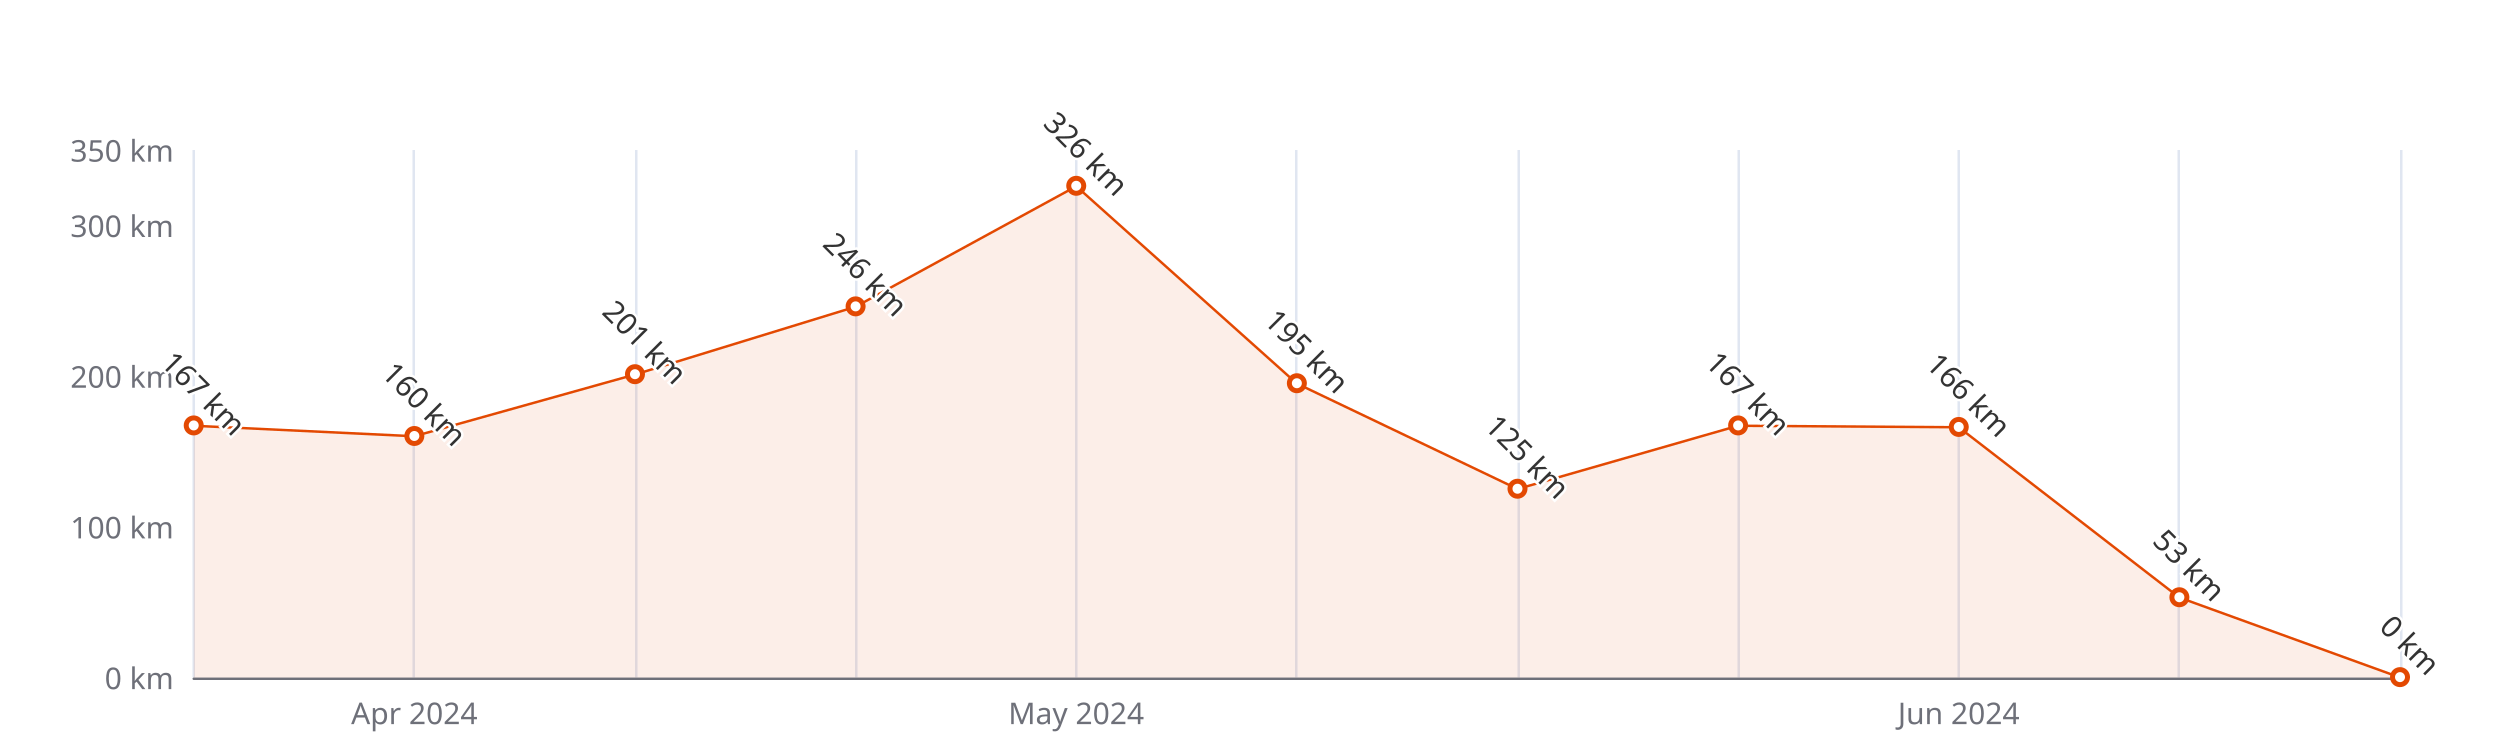
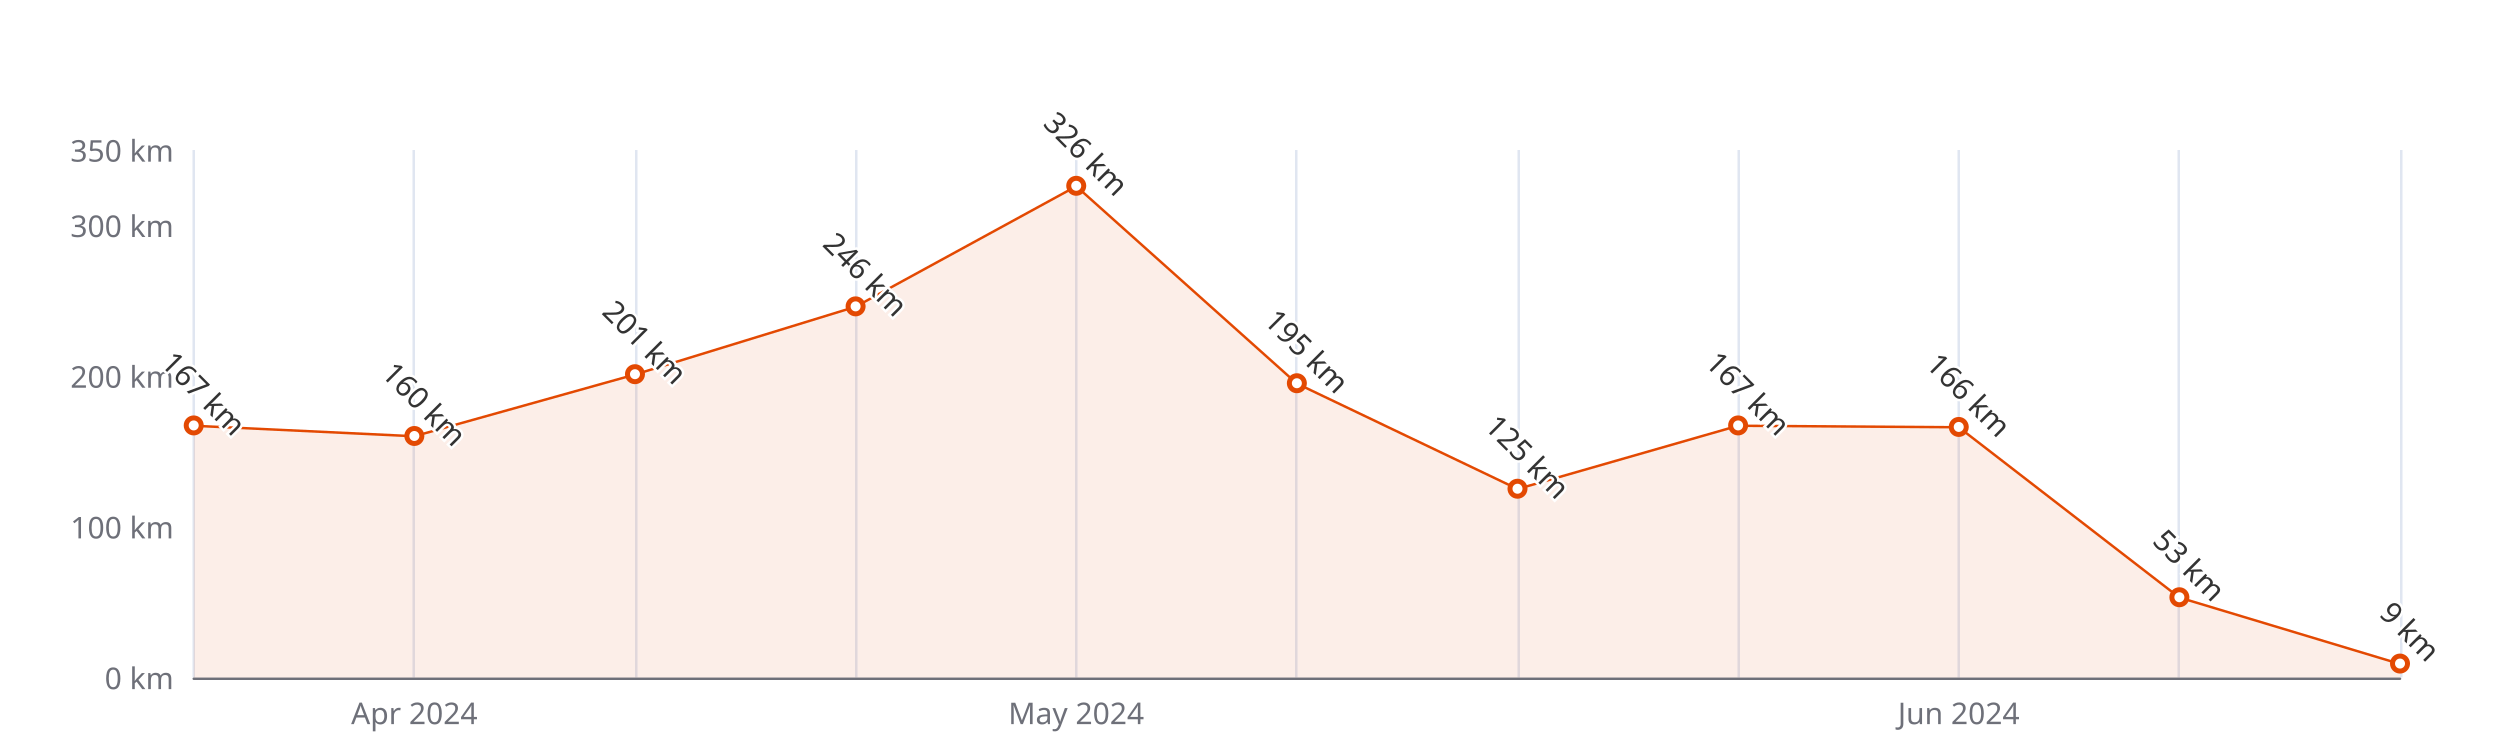
<svg xmlns="http://www.w3.org/2000/svg" width="1000" height="300" version="1.1" baseProfile="full" viewBox="0 0 1000 300">
  <rect width="1000" height="300" x="0" y="0" id="0" fill="#ffffff" />
  <path d="M77.5 60L77.5 271" fill="none" stroke="#E0E6F1" />
  <path d="M165.5 60L165.5 271" fill="none" stroke="#E0E6F1" />
  <path d="M254.5 60L254.5 271" fill="none" stroke="#E0E6F1" />
  <path d="M342.5 60L342.5 271" fill="none" stroke="#E0E6F1" />
  <path d="M430.5 60L430.5 271" fill="none" stroke="#E0E6F1" />
  <path d="M518.5 60L518.5 271" fill="none" stroke="#E0E6F1" />
  <path d="M607.5 60L607.5 271" fill="none" stroke="#E0E6F1" />
  <path d="M695.5 60L695.5 271" fill="none" stroke="#E0E6F1" />
  <path d="M783.5 60L783.5 271" fill="none" stroke="#E0E6F1" />
  <path d="M871.5 60L871.5 271" fill="none" stroke="#E0E6F1" />
  <path d="M960.5 60L960.5 271" fill="none" stroke="#E0E6F1" />
  <path d="M77.5 271.5L960 271.5" fill="none" stroke="#6E7079" stroke-linecap="round" />
  <text dominant-baseline="central" text-anchor="end" style="font-size:12px;font-family:sans-serif;" xml:space="preserve" transform="translate(69.48 271)" fill="#6E7079">0 km</text>
  <text dominant-baseline="central" text-anchor="end" style="font-size:12px;font-family:sans-serif;" xml:space="preserve" transform="translate(69.48 210.7143)" fill="#6E7079">100 km</text>
  <text dominant-baseline="central" text-anchor="end" style="font-size:12px;font-family:sans-serif;" xml:space="preserve" transform="translate(69.48 150.4286)" fill="#6E7079">200 km</text>
  <text dominant-baseline="central" text-anchor="end" style="font-size:12px;font-family:sans-serif;" xml:space="preserve" transform="translate(69.48 90.1429)" fill="#6E7079">300 km</text>
  <text dominant-baseline="central" text-anchor="end" style="font-size:12px;font-family:sans-serif;" xml:space="preserve" transform="translate(69.48 60)" fill="#6E7079">350 km</text>
  <text dominant-baseline="central" text-anchor="middle" style="font-size:12px;font-family:sans-serif;" xml:space="preserve" y="6" transform="translate(165.732 279)" fill="#6E7079">Apr 2024</text>
  <text dominant-baseline="central" text-anchor="middle" style="font-size:12px;font-family:sans-serif;" xml:space="preserve" y="6" transform="translate(430.488 279)" fill="#6E7079">May 2024</text>
  <text dominant-baseline="central" text-anchor="middle" style="font-size:12px;font-family:sans-serif;" xml:space="preserve" y="6" transform="translate(783.496 279)" fill="#6E7079">Jun 2024</text>
  <g clip-path="url(#zr5-c0)">
-     <path d="M77.5 170.3L165.7 174.5L254 149.8L342.2 122.7L430.5 74.5L518.7 153.4L607 195.6L695.2 170.3L783.5 170.9L871.7 239L960 271L871.7 271L783.5 271L695.2 271L607 271L518.7 271L430.5 271L342.2 271L254 271L165.7 271L77.5 271Z" fill="rgb(227,73,2)" fill-opacity="0.09" />
-     <path d="M77.5 170.3L165.7 174.5L254 149.8L342.2 122.7L430.5 74.5L518.7 153.4L607 195.6L695.2 170.3L783.5 170.9L871.7 239L960 271" fill="none" stroke="#E34902" stroke-linejoin="bevel" />
+     <path d="M77.5 170.3L165.7 174.5L254 149.8L342.2 122.7L430.5 74.5L518.7 153.4L607 195.6L695.2 170.3L783.5 170.9L871.7 239L960 265.6L960 271L871.7 271L783.5 271L695.2 271L607 271L518.7 271L430.5 271L342.2 271L254 271L165.7 271L77.5 271Z" fill="rgb(227,73,2)" fill-opacity="0.09" />
+     <path d="M77.5 170.3L165.7 174.5L254 149.8L342.2 122.7L430.5 74.5L518.7 153.4L607 195.6L695.2 170.3L783.5 170.9L871.7 239L960 265.6" fill="none" stroke="#E34902" stroke-linejoin="bevel" />
  </g>
  <path d="M1 0A1 1 0 1 1 1 -0.1A1 1 0 0 1 1 0" transform="matrix(3,0,0,3,77.48,170.3229)" fill="#fff" stroke="#E34902" stroke-width="0.667" />
  <path d="M1 0A1 1 0 1 1 1 -0.1A1 1 0 0 1 1 0" transform="matrix(3,0,0,3,165.732,174.5429)" fill="#fff" stroke="#E34902" stroke-width="0.667" />
  <path d="M1 0A1 1 0 1 1 1 -0.1A1 1 0 0 1 1 0" transform="matrix(3,0,0,3,253.984,149.8257)" fill="#fff" stroke="#E34902" stroke-width="0.667" />
  <path d="M1 0A1 1 0 1 1 1 -0.1A1 1 0 0 1 1 0" transform="matrix(3,0,0,3,342.236,122.6971)" fill="#fff" stroke="#E34902" stroke-width="0.667" />
  <path d="M1 0A1 1 0 1 1 1 -0.1A1 1 0 0 1 1 0" transform="matrix(3,0,0,3,430.488,74.4686)" fill="#fff" stroke="#E34902" stroke-width="0.667" />
  <path d="M1 0A1 1 0 1 1 1 -0.1A1 1 0 0 1 1 0" transform="matrix(3,0,0,3,518.74,153.4429)" fill="#fff" stroke="#E34902" stroke-width="0.667" />
  <path d="M1 0A1 1 0 1 1 1 -0.1A1 1 0 0 1 1 0" transform="matrix(3,0,0,3,606.992,195.6429)" fill="#fff" stroke="#E34902" stroke-width="0.667" />
  <path d="M1 0A1 1 0 1 1 1 -0.1A1 1 0 0 1 1 0" transform="matrix(3,0,0,3,695.244,170.3229)" fill="#fff" stroke="#E34902" stroke-width="0.667" />
  <path d="M1 0A1 1 0 1 1 1 -0.1A1 1 0 0 1 1 0" transform="matrix(3,0,0,3,783.496,170.9257)" fill="#fff" stroke="#E34902" stroke-width="0.667" />
  <path d="M1 0A1 1 0 1 1 1 -0.1A1 1 0 0 1 1 0" transform="matrix(3,0,0,3,871.748,239.0486)" fill="#fff" stroke="#E34902" stroke-width="0.667" />
-   <path d="M1 0A1 1 0 1 1 1 -0.1A1 1 0 0 1 1 0" transform="matrix(3,0,0,3,960,271)" fill="#fff" stroke="#E34902" stroke-width="0.667" />
+   <path d="M1 0A1 1 0 1 1 1 -0.1A1 1 0 0 1 1 0" transform="matrix(3,0,0,3,960,265.5743)" fill="#fff" stroke="#E34902" stroke-width="0.667" />
  <text dominant-baseline="central" text-anchor="middle" style="font-size:12px;font-family:sans-serif;" xml:space="preserve" y="-6" transform="matrix(0.707,0.707,-0.707,0.707,77.48,161.3229)" fill="#333" stroke="rgb(255,255,255)" stroke-width="2" paint-order="stroke" stroke-miterlimit="2">167 km</text>
  <text dominant-baseline="central" text-anchor="middle" style="font-size:12px;font-family:sans-serif;" xml:space="preserve" y="-6" transform="matrix(0.707,0.707,-0.707,0.707,165.732,165.5429)" fill="#333" stroke="rgb(255,255,255)" stroke-width="2" paint-order="stroke" stroke-miterlimit="2">160 km</text>
  <text dominant-baseline="central" text-anchor="middle" style="font-size:12px;font-family:sans-serif;" xml:space="preserve" y="-6" transform="matrix(0.707,0.707,-0.707,0.707,253.984,140.8257)" fill="#333" stroke="rgb(255,255,255)" stroke-width="2" paint-order="stroke" stroke-miterlimit="2">201 km</text>
  <text dominant-baseline="central" text-anchor="middle" style="font-size:12px;font-family:sans-serif;" xml:space="preserve" y="-6" transform="matrix(0.707,0.707,-0.707,0.707,342.236,113.6971)" fill="#333" stroke="rgb(255,255,255)" stroke-width="2" paint-order="stroke" stroke-miterlimit="2">246 km</text>
  <text dominant-baseline="central" text-anchor="middle" style="font-size:12px;font-family:sans-serif;" xml:space="preserve" y="-6" transform="matrix(0.707,0.707,-0.707,0.707,430.488,65.4686)" fill="#333" stroke="rgb(255,255,255)" stroke-width="2" paint-order="stroke" stroke-miterlimit="2">326 km</text>
  <text dominant-baseline="central" text-anchor="middle" style="font-size:12px;font-family:sans-serif;" xml:space="preserve" y="-6" transform="matrix(0.707,0.707,-0.707,0.707,518.74,144.4429)" fill="#333" stroke="rgb(255,255,255)" stroke-width="2" paint-order="stroke" stroke-miterlimit="2">195 km</text>
  <text dominant-baseline="central" text-anchor="middle" style="font-size:12px;font-family:sans-serif;" xml:space="preserve" y="-6" transform="matrix(0.707,0.707,-0.707,0.707,606.992,186.6429)" fill="#333" stroke="rgb(255,255,255)" stroke-width="2" paint-order="stroke" stroke-miterlimit="2">125 km</text>
  <text dominant-baseline="central" text-anchor="middle" style="font-size:12px;font-family:sans-serif;" xml:space="preserve" y="-6" transform="matrix(0.707,0.707,-0.707,0.707,695.244,161.3229)" fill="#333" stroke="rgb(255,255,255)" stroke-width="2" paint-order="stroke" stroke-miterlimit="2">167 km</text>
  <text dominant-baseline="central" text-anchor="middle" style="font-size:12px;font-family:sans-serif;" xml:space="preserve" y="-6" transform="matrix(0.707,0.707,-0.707,0.707,783.496,161.9257)" fill="#333" stroke="rgb(255,255,255)" stroke-width="2" paint-order="stroke" stroke-miterlimit="2">166 km</text>
  <text dominant-baseline="central" text-anchor="middle" style="font-size:12px;font-family:sans-serif;" xml:space="preserve" y="-6" transform="matrix(0.707,0.707,-0.707,0.707,871.748,230.0486)" fill="#333" stroke="rgb(255,255,255)" stroke-width="2" paint-order="stroke" stroke-miterlimit="2">53 km</text>
-   <text dominant-baseline="central" text-anchor="middle" style="font-size:12px;font-family:sans-serif;" xml:space="preserve" y="-6" transform="matrix(0.707,0.707,-0.707,0.707,960,262)" fill="#333" stroke="rgb(255,255,255)" stroke-width="2" paint-order="stroke" stroke-miterlimit="2">0 km</text>
+   <text dominant-baseline="central" text-anchor="middle" style="font-size:12px;font-family:sans-serif;" xml:space="preserve" y="-6" transform="matrix(0.707,0.707,-0.707,0.707,960,256.5743)" fill="#333" stroke="rgb(255,255,255)" stroke-width="2" paint-order="stroke" stroke-miterlimit="2">9 km</text>
  <defs>
    <clipPath id="zr5-c0">
      <path d="M76 59.5l884 0l0 212l-884 0Z" fill="#000" />
    </clipPath>
  </defs>
</svg>
